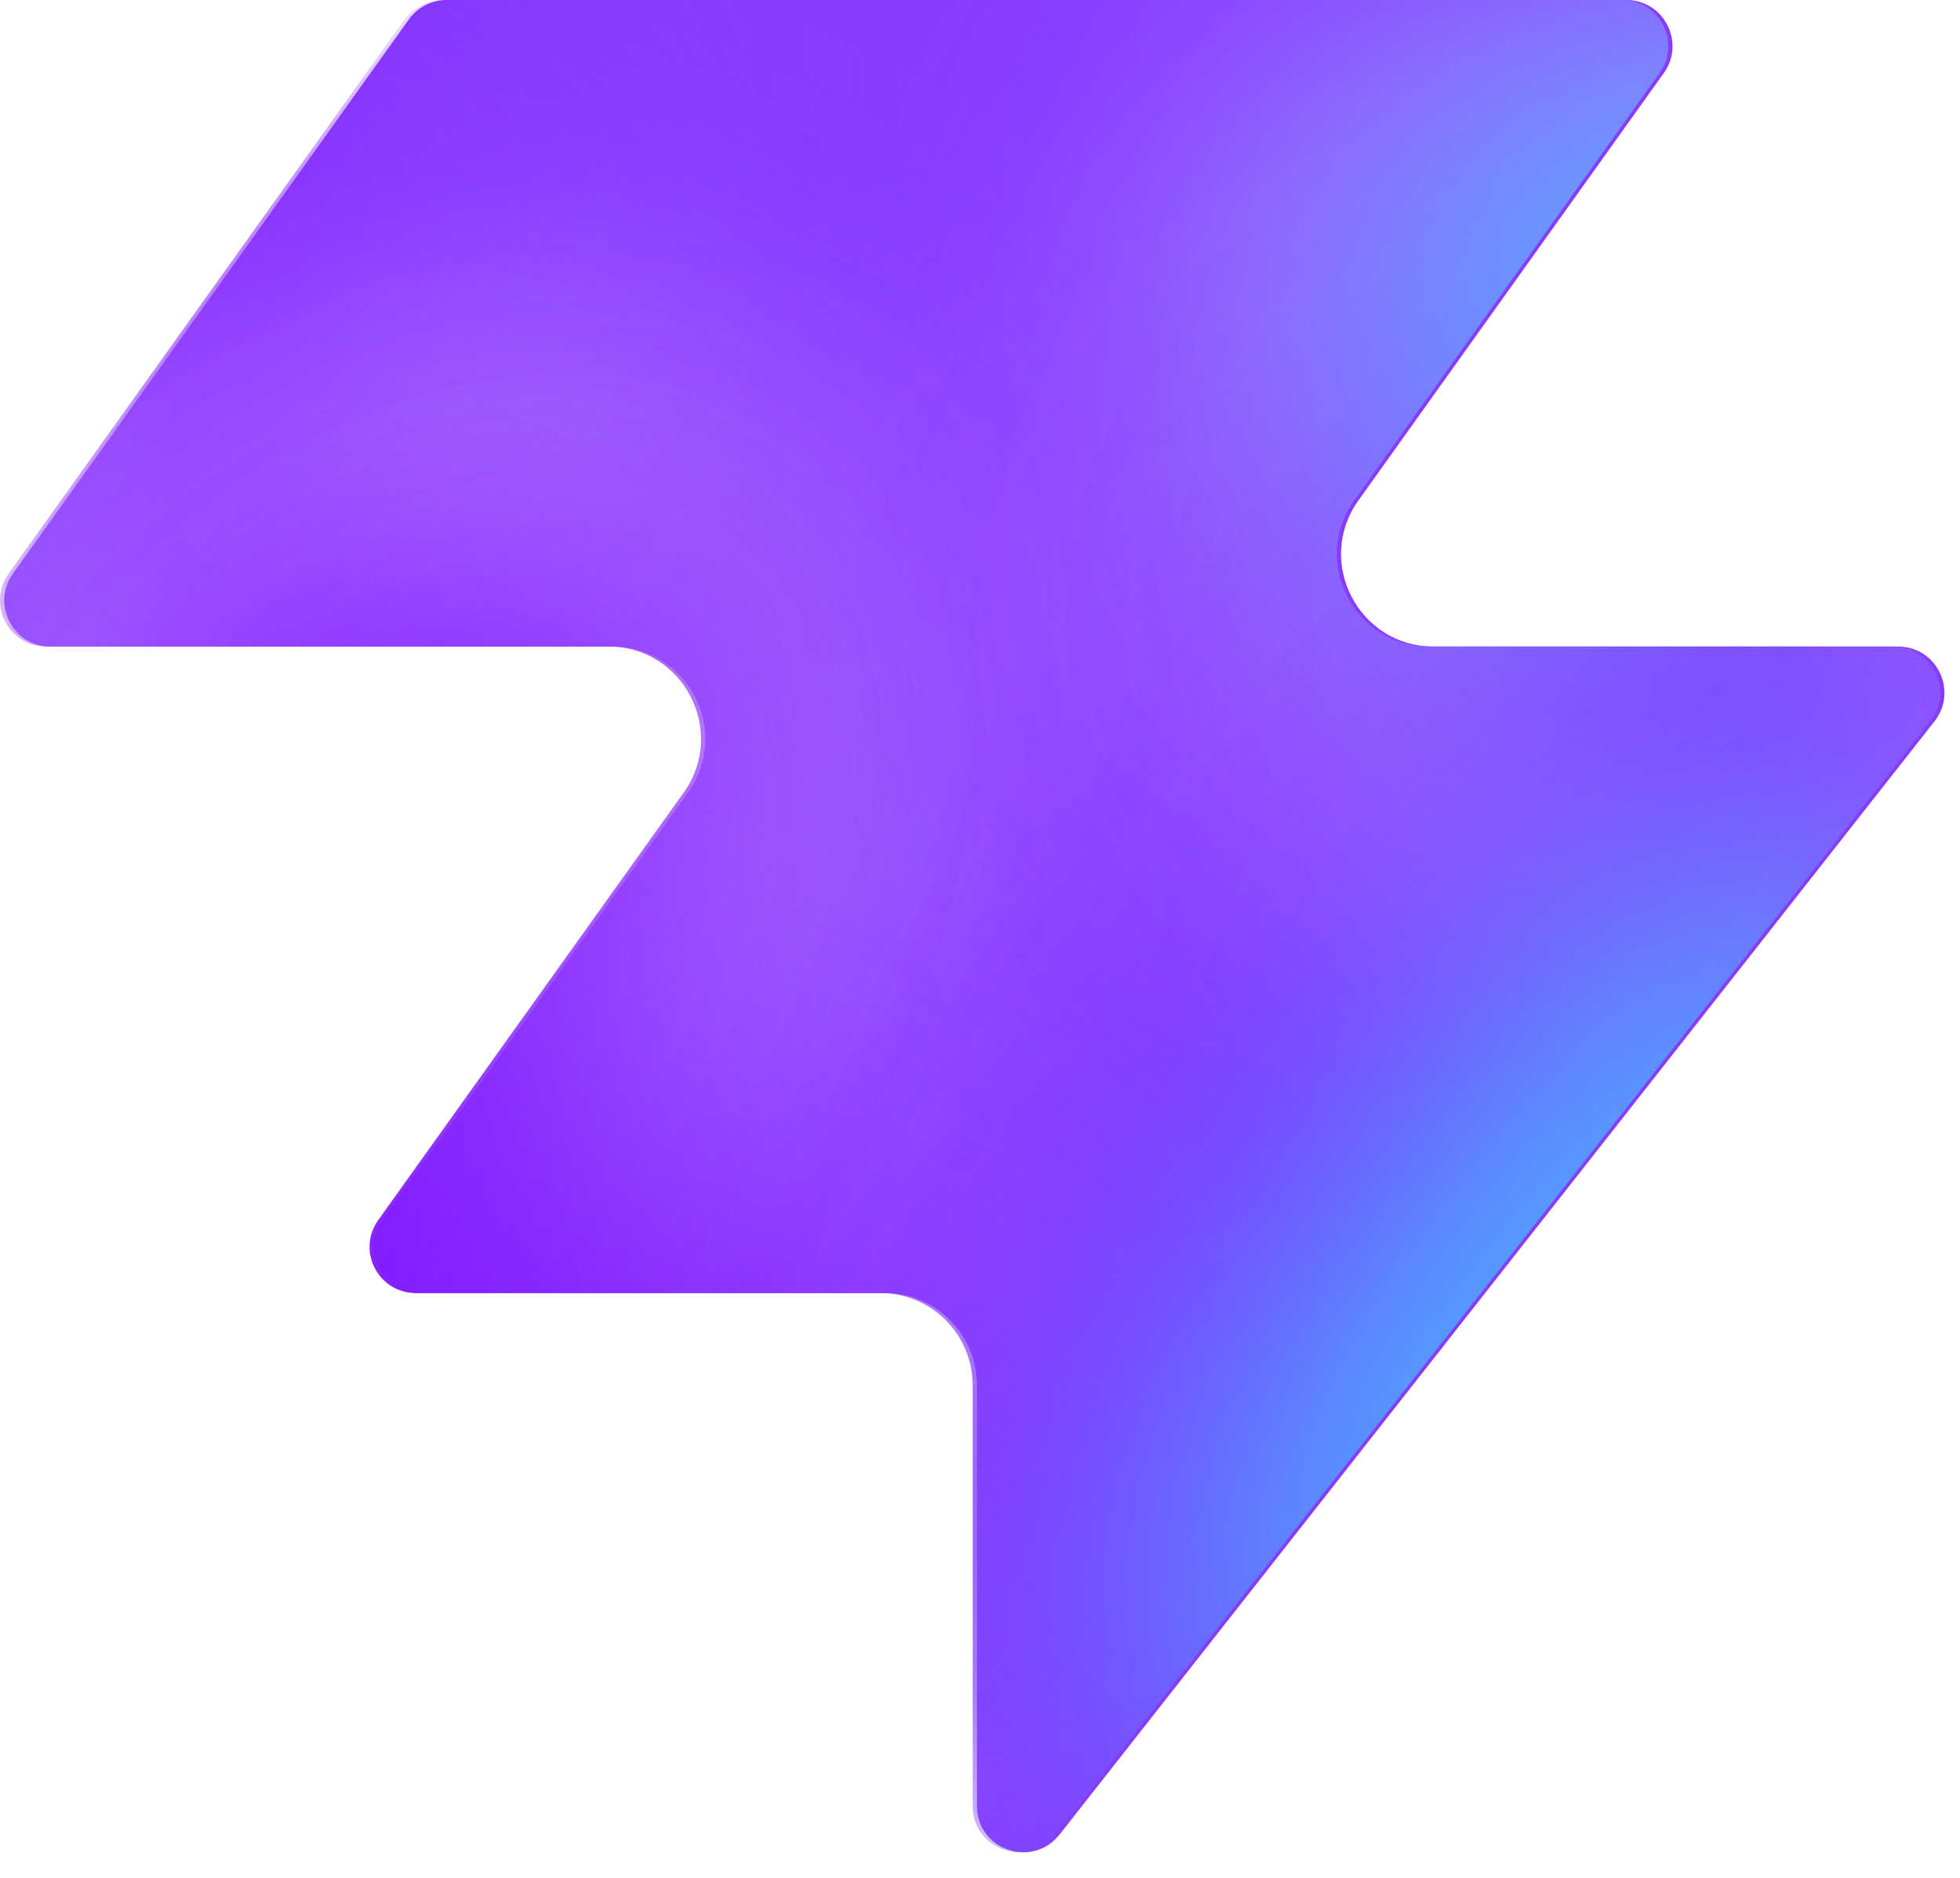
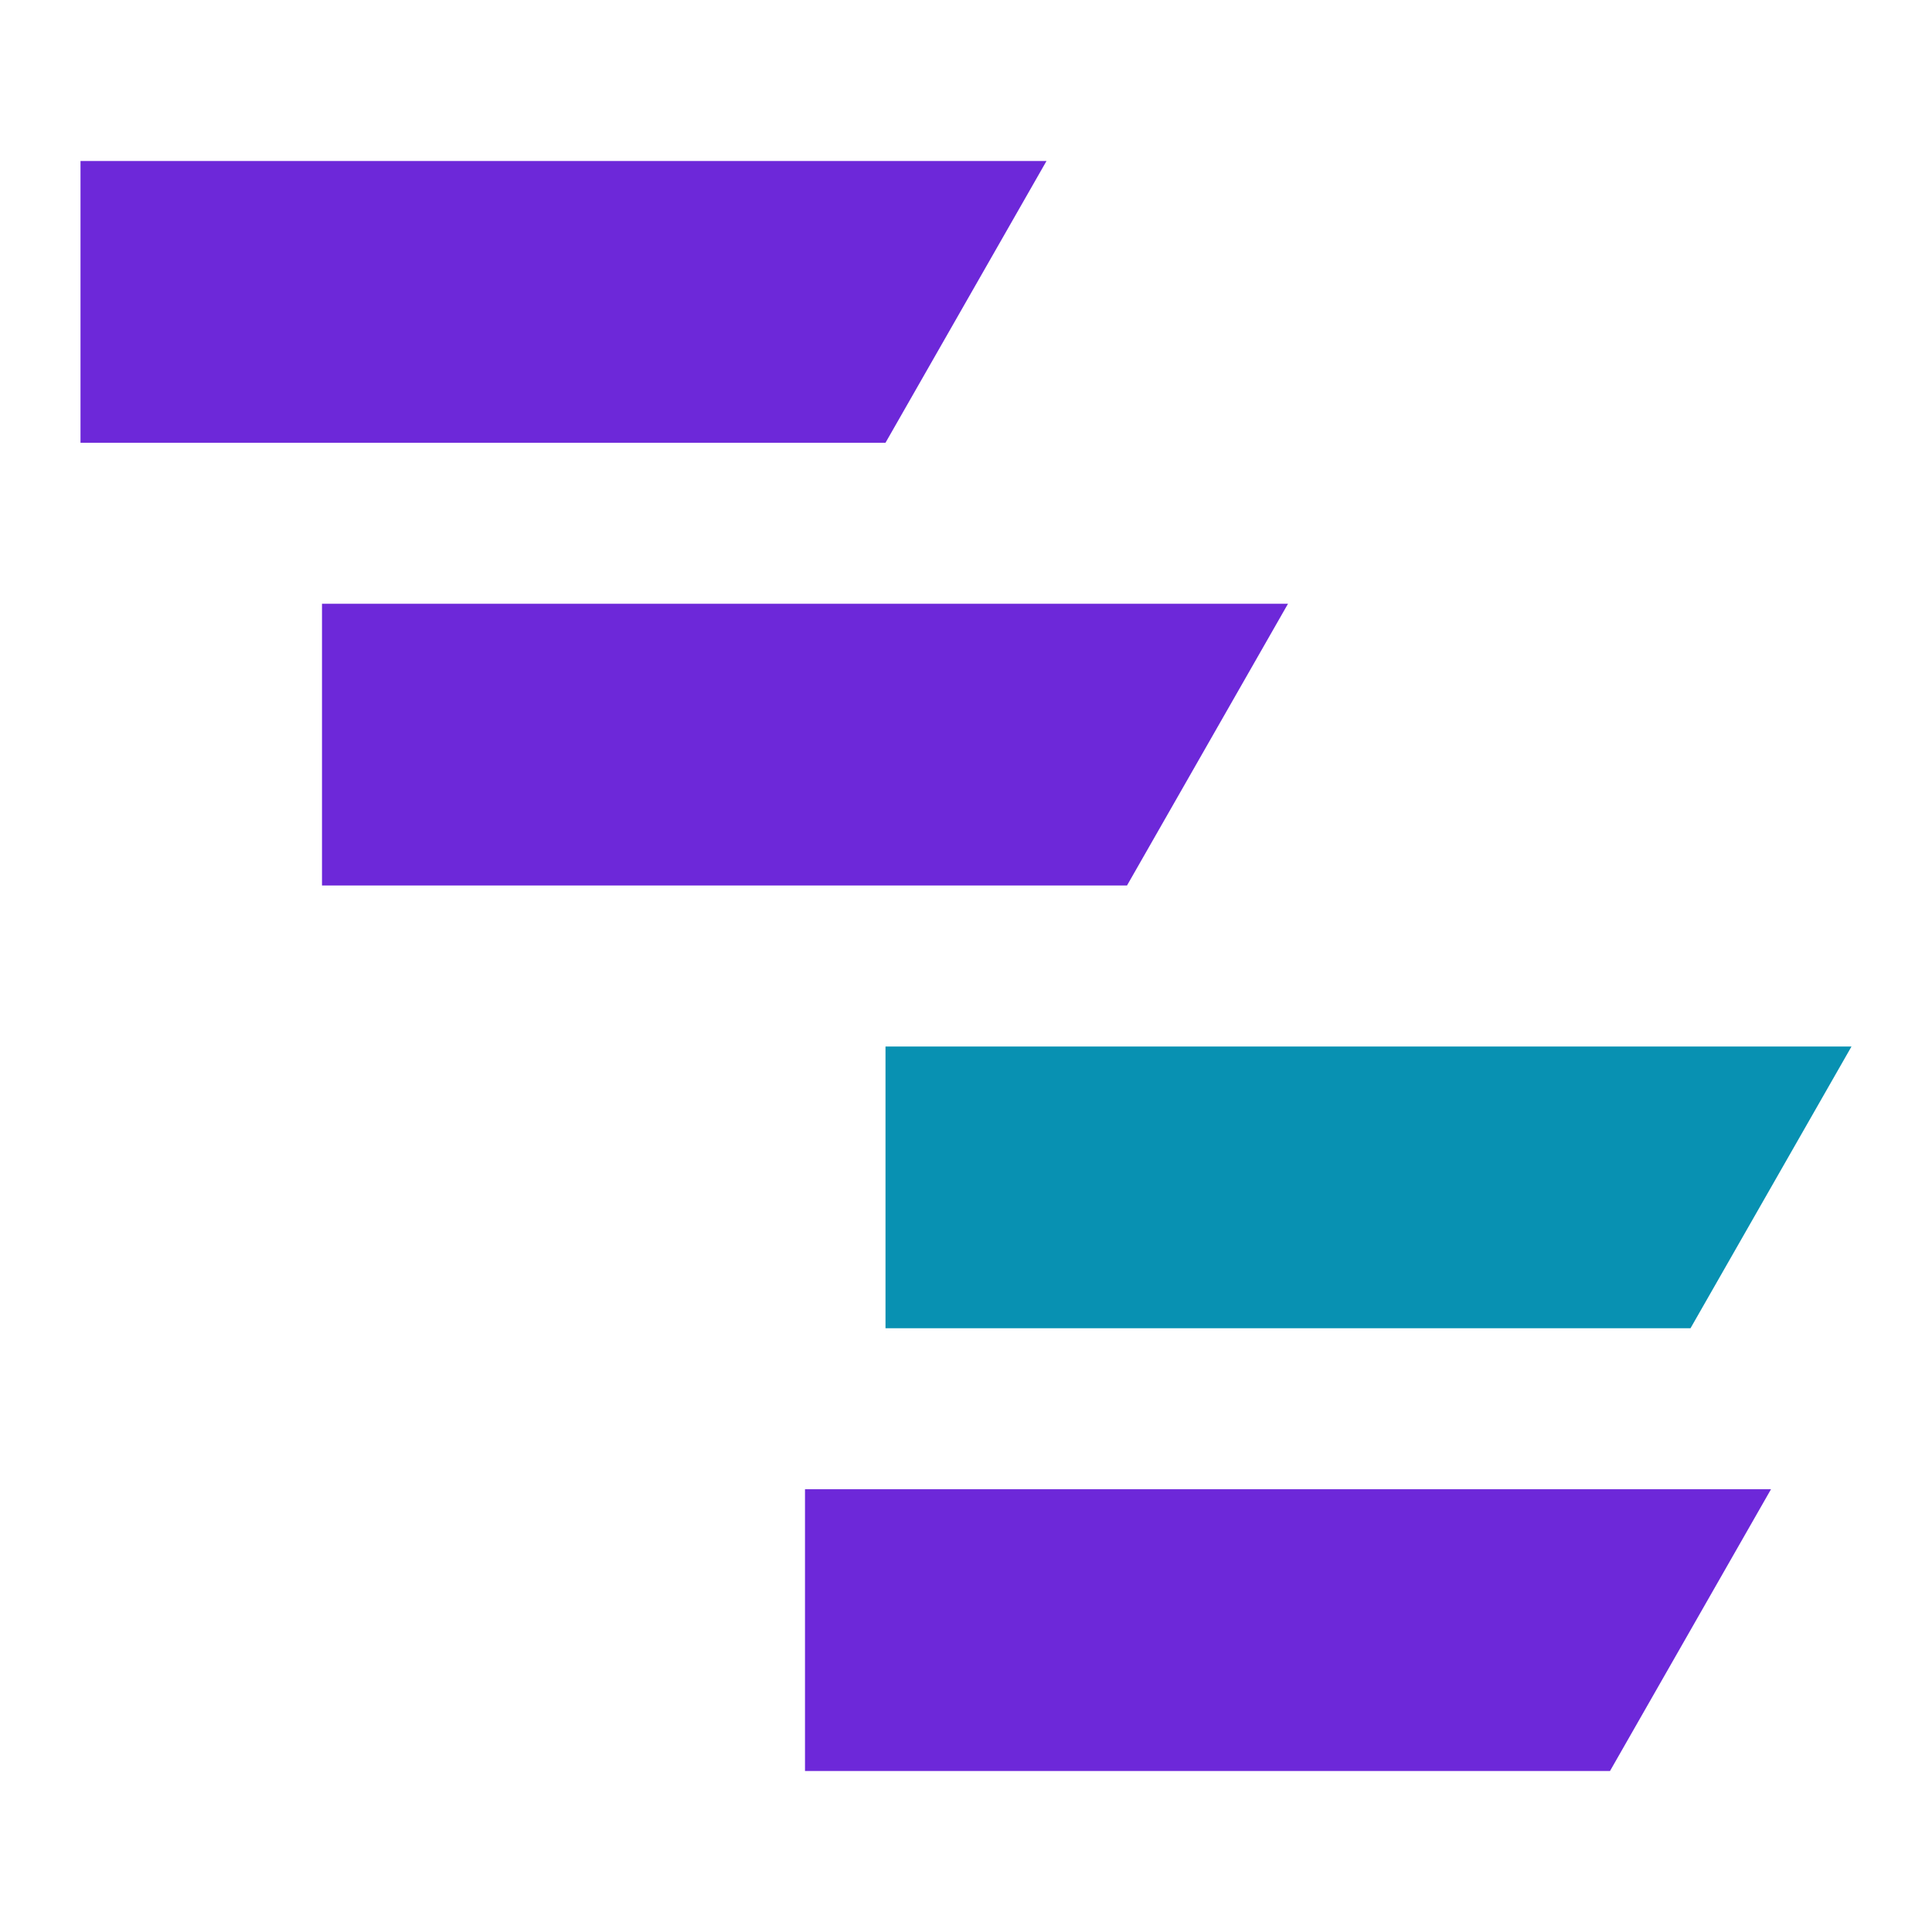
- <svg xmlns="http://www.w3.org/2000/svg" width="48" height="46" fill="none" viewBox="0 0 48 46">
-   <path fill="#863bff" d="M25.946 44.938c-.664.845-2.021.375-2.021-.698V33.937a2.26 2.26 0 0 0-2.262-2.262H10.287c-.92 0-1.456-1.04-.92-1.788l7.48-10.471c1.07-1.497 0-3.578-1.842-3.578H1.237c-.92 0-1.456-1.04-.92-1.788L10.013.474c.214-.297.556-.474.92-.474h28.894c.92 0 1.456 1.04.92 1.788l-7.48 10.471c-1.07 1.498 0 3.579 1.842 3.579h11.377c.943 0 1.473 1.088.89 1.83L25.947 44.94z" style="fill:#863bff;fill:color(display-p3 .525 .23 1);fill-opacity:1" />
-   <mask id="a" width="48" height="46" x="0" y="0" maskUnits="userSpaceOnUse" style="mask-type:alpha">
-     <path fill="#000" d="M25.842 44.938c-.664.844-2.021.375-2.021-.698V33.937a2.26 2.26 0 0 0-2.262-2.262H10.183c-.92 0-1.456-1.04-.92-1.788l7.48-10.471c1.07-1.498 0-3.579-1.842-3.579H1.133c-.92 0-1.456-1.04-.92-1.787L9.91.473c.214-.297.556-.474.92-.474h28.894c.92 0 1.456 1.04.92 1.788l-7.48 10.471c-1.07 1.498 0 3.578 1.842 3.578h11.377c.943 0 1.473 1.088.89 1.832L25.843 44.94z" style="fill:#000;fill-opacity:1" />
-   </mask>
-   <g mask="url(#a)">
-     <g filter="url(#b)">
-       <ellipse cx="5.508" cy="14.704" fill="#ede6ff" rx="5.508" ry="14.704" style="fill:#ede6ff;fill:color(display-p3 .927 .903 1);fill-opacity:1" transform="matrix(.00324 1 1 -.00324 -4.47 31.516)" />
-     </g>
-     <g filter="url(#c)">
-       <ellipse cx="10.399" cy="29.851" fill="#ede6ff" rx="10.399" ry="29.851" style="fill:#ede6ff;fill:color(display-p3 .927 .903 1);fill-opacity:1" transform="matrix(.00324 1 1 -.00324 -39.328 7.883)" />
-     </g>
-     <g filter="url(#d)">
-       <ellipse cx="5.508" cy="30.487" fill="#7e14ff" rx="5.508" ry="30.487" style="fill:#7e14ff;fill:color(display-p3 .492 .077 1);fill-opacity:1" transform="rotate(89.814 -25.913 -14.639)scale(1 -1)" />
-     </g>
-     <g filter="url(#e)">
-       <ellipse cx="5.508" cy="30.599" fill="#7e14ff" rx="5.508" ry="30.599" style="fill:#7e14ff;fill:color(display-p3 .492 .077 1);fill-opacity:1" transform="rotate(89.814 -32.644 -3.334)scale(1 -1)" />
-     </g>
-     <g filter="url(#f)">
-       <ellipse cx="5.508" cy="30.599" fill="#7e14ff" rx="5.508" ry="30.599" style="fill:#7e14ff;fill:color(display-p3 .492 .077 1);fill-opacity:1" transform="matrix(.00324 1 1 -.00324 -34.34 30.47)" />
-     </g>
-     <g filter="url(#g)">
-       <ellipse cx="14.072" cy="22.078" fill="#ede6ff" rx="14.072" ry="22.078" style="fill:#ede6ff;fill:color(display-p3 .927 .903 1);fill-opacity:1" transform="rotate(93.35 24.506 48.493)scale(-1 1)" />
-     </g>
-     <g filter="url(#h)">
-       <ellipse cx="3.47" cy="21.501" fill="#7e14ff" rx="3.47" ry="21.501" style="fill:#7e14ff;fill:color(display-p3 .492 .077 1);fill-opacity:1" transform="rotate(89.009 28.708 47.59)scale(-1 1)" />
-     </g>
-     <g filter="url(#i)">
-       <ellipse cx="3.47" cy="21.501" fill="#7e14ff" rx="3.47" ry="21.501" style="fill:#7e14ff;fill:color(display-p3 .492 .077 1);fill-opacity:1" transform="rotate(89.009 28.708 47.59)scale(-1 1)" />
-     </g>
-     <g filter="url(#j)">
-       <ellipse cx=".387" cy="8.972" fill="#7e14ff" rx="4.407" ry="29.108" style="fill:#7e14ff;fill:color(display-p3 .492 .077 1);fill-opacity:1" transform="rotate(39.51 .387 8.972)" />
-     </g>
-     <g filter="url(#k)">
-       <ellipse cx="47.523" cy="-6.092" fill="#7e14ff" rx="4.407" ry="29.108" style="fill:#7e14ff;fill:color(display-p3 .492 .077 1);fill-opacity:1" transform="rotate(37.892 47.523 -6.092)" />
-     </g>
-     <g filter="url(#l)">
-       <ellipse cx="41.412" cy="6.333" fill="#47bfff" rx="5.971" ry="9.665" style="fill:#47bfff;fill:color(display-p3 .28 .748 1);fill-opacity:1" transform="rotate(37.892 41.412 6.333)" />
-     </g>
-     <g filter="url(#m)">
-       <ellipse cx="-1.879" cy="38.332" fill="#7e14ff" rx="4.407" ry="29.108" style="fill:#7e14ff;fill:color(display-p3 .492 .077 1);fill-opacity:1" transform="rotate(37.892 -1.88 38.332)" />
-     </g>
-     <g filter="url(#n)">
-       <ellipse cx="-1.879" cy="38.332" fill="#7e14ff" rx="4.407" ry="29.108" style="fill:#7e14ff;fill:color(display-p3 .492 .077 1);fill-opacity:1" transform="rotate(37.892 -1.88 38.332)" />
-     </g>
-     <g filter="url(#o)">
-       <ellipse cx="35.651" cy="29.907" fill="#7e14ff" rx="4.407" ry="29.108" style="fill:#7e14ff;fill:color(display-p3 .492 .077 1);fill-opacity:1" transform="rotate(37.892 35.651 29.907)" />
-     </g>
-     <g filter="url(#p)">
-       <ellipse cx="38.418" cy="32.4" fill="#47bfff" rx="5.971" ry="15.297" style="fill:#47bfff;fill:color(display-p3 .28 .748 1);fill-opacity:1" transform="rotate(37.892 38.418 32.4)" />
-     </g>
-   </g>
-   <defs>
-     <filter id="b" width="60.045" height="41.654" x="-19.77" y="16.149" color-interpolation-filters="sRGB" filterUnits="userSpaceOnUse">
-       <feFlood flood-opacity="0" result="BackgroundImageFix" />
-       <feBlend in="SourceGraphic" in2="BackgroundImageFix" result="shape" />
-       <feGaussianBlur result="effect1_foregroundBlur_2002_17158" stdDeviation="7.659" />
-     </filter>
-     <filter id="c" width="90.34" height="51.437" x="-54.613" y="-7.533" color-interpolation-filters="sRGB" filterUnits="userSpaceOnUse">
-       <feFlood flood-opacity="0" result="BackgroundImageFix" />
-       <feBlend in="SourceGraphic" in2="BackgroundImageFix" result="shape" />
-       <feGaussianBlur result="effect1_foregroundBlur_2002_17158" stdDeviation="7.659" />
-     </filter>
-     <filter id="d" width="79.355" height="29.4" x="-49.64" y="2.03" color-interpolation-filters="sRGB" filterUnits="userSpaceOnUse">
-       <feFlood flood-opacity="0" result="BackgroundImageFix" />
-       <feBlend in="SourceGraphic" in2="BackgroundImageFix" result="shape" />
-       <feGaussianBlur result="effect1_foregroundBlur_2002_17158" stdDeviation="4.596" />
-     </filter>
-     <filter id="e" width="79.579" height="29.4" x="-45.045" y="20.029" color-interpolation-filters="sRGB" filterUnits="userSpaceOnUse">
-       <feFlood flood-opacity="0" result="BackgroundImageFix" />
-       <feBlend in="SourceGraphic" in2="BackgroundImageFix" result="shape" />
-       <feGaussianBlur result="effect1_foregroundBlur_2002_17158" stdDeviation="4.596" />
-     </filter>
-     <filter id="f" width="79.579" height="29.4" x="-43.513" y="21.178" color-interpolation-filters="sRGB" filterUnits="userSpaceOnUse">
-       <feFlood flood-opacity="0" result="BackgroundImageFix" />
-       <feBlend in="SourceGraphic" in2="BackgroundImageFix" result="shape" />
-       <feGaussianBlur result="effect1_foregroundBlur_2002_17158" stdDeviation="4.596" />
-     </filter>
-     <filter id="g" width="74.749" height="58.852" x="15.756" y="-17.901" color-interpolation-filters="sRGB" filterUnits="userSpaceOnUse">
-       <feFlood flood-opacity="0" result="BackgroundImageFix" />
-       <feBlend in="SourceGraphic" in2="BackgroundImageFix" result="shape" />
-       <feGaussianBlur result="effect1_foregroundBlur_2002_17158" stdDeviation="7.659" />
-     </filter>
-     <filter id="h" width="61.377" height="25.362" x="23.548" y="2.284" color-interpolation-filters="sRGB" filterUnits="userSpaceOnUse">
-       <feFlood flood-opacity="0" result="BackgroundImageFix" />
-       <feBlend in="SourceGraphic" in2="BackgroundImageFix" result="shape" />
-       <feGaussianBlur result="effect1_foregroundBlur_2002_17158" stdDeviation="4.596" />
-     </filter>
-     <filter id="i" width="61.377" height="25.362" x="23.548" y="2.284" color-interpolation-filters="sRGB" filterUnits="userSpaceOnUse">
-       <feFlood flood-opacity="0" result="BackgroundImageFix" />
-       <feBlend in="SourceGraphic" in2="BackgroundImageFix" result="shape" />
-       <feGaussianBlur result="effect1_foregroundBlur_2002_17158" stdDeviation="4.596" />
-     </filter>
-     <filter id="j" width="56.045" height="63.649" x="-27.636" y="-22.853" color-interpolation-filters="sRGB" filterUnits="userSpaceOnUse">
-       <feFlood flood-opacity="0" result="BackgroundImageFix" />
-       <feBlend in="SourceGraphic" in2="BackgroundImageFix" result="shape" />
-       <feGaussianBlur result="effect1_foregroundBlur_2002_17158" stdDeviation="4.596" />
-     </filter>
-     <filter id="k" width="54.814" height="64.646" x="20.116" y="-38.415" color-interpolation-filters="sRGB" filterUnits="userSpaceOnUse">
-       <feFlood flood-opacity="0" result="BackgroundImageFix" />
-       <feBlend in="SourceGraphic" in2="BackgroundImageFix" result="shape" />
-       <feGaussianBlur result="effect1_foregroundBlur_2002_17158" stdDeviation="4.596" />
-     </filter>
-     <filter id="l" width="33.541" height="35.313" x="24.641" y="-11.323" color-interpolation-filters="sRGB" filterUnits="userSpaceOnUse">
-       <feFlood flood-opacity="0" result="BackgroundImageFix" />
-       <feBlend in="SourceGraphic" in2="BackgroundImageFix" result="shape" />
-       <feGaussianBlur result="effect1_foregroundBlur_2002_17158" stdDeviation="4.596" />
-     </filter>
-     <filter id="m" width="54.814" height="64.646" x="-29.286" y="6.009" color-interpolation-filters="sRGB" filterUnits="userSpaceOnUse">
-       <feFlood flood-opacity="0" result="BackgroundImageFix" />
-       <feBlend in="SourceGraphic" in2="BackgroundImageFix" result="shape" />
-       <feGaussianBlur result="effect1_foregroundBlur_2002_17158" stdDeviation="4.596" />
-     </filter>
-     <filter id="n" width="54.814" height="64.646" x="-29.286" y="6.009" color-interpolation-filters="sRGB" filterUnits="userSpaceOnUse">
-       <feFlood flood-opacity="0" result="BackgroundImageFix" />
-       <feBlend in="SourceGraphic" in2="BackgroundImageFix" result="shape" />
-       <feGaussianBlur result="effect1_foregroundBlur_2002_17158" stdDeviation="4.596" />
-     </filter>
-     <filter id="o" width="54.814" height="64.646" x="8.244" y="-2.416" color-interpolation-filters="sRGB" filterUnits="userSpaceOnUse">
-       <feFlood flood-opacity="0" result="BackgroundImageFix" />
-       <feBlend in="SourceGraphic" in2="BackgroundImageFix" result="shape" />
-       <feGaussianBlur result="effect1_foregroundBlur_2002_17158" stdDeviation="4.596" />
-     </filter>
-     <filter id="p" width="39.409" height="43.623" x="18.713" y="10.588" color-interpolation-filters="sRGB" filterUnits="userSpaceOnUse">
-       <feFlood flood-opacity="0" result="BackgroundImageFix" />
-       <feBlend in="SourceGraphic" in2="BackgroundImageFix" result="shape" />
-       <feGaussianBlur result="effect1_foregroundBlur_2002_17158" stdDeviation="4.596" />
-     </filter>
-   </defs>
+ <svg xmlns="http://www.w3.org/2000/svg" width="48" height="48" viewBox="0 0 48 48">
+   <style>
+     .b { fill: #6d28d9; }
+     .a { fill: #0891b2; }
+     @media (prefers-color-scheme: dark) {
+       .b { fill: #a78bfa; }
+       .a { fill: #22d3ee; }
+     }
+   </style>
+   <polygon class="b" points="2,4 26,4 22,11 2,11" />
+   <polygon class="b" points="8,15 32,15 28,22 8,22" />
+   <polygon class="a" points="22,26 46,26 42,33 22,33" />
+   <polygon class="b" points="20,37 44,37 40,44 20,44" />
</svg>
